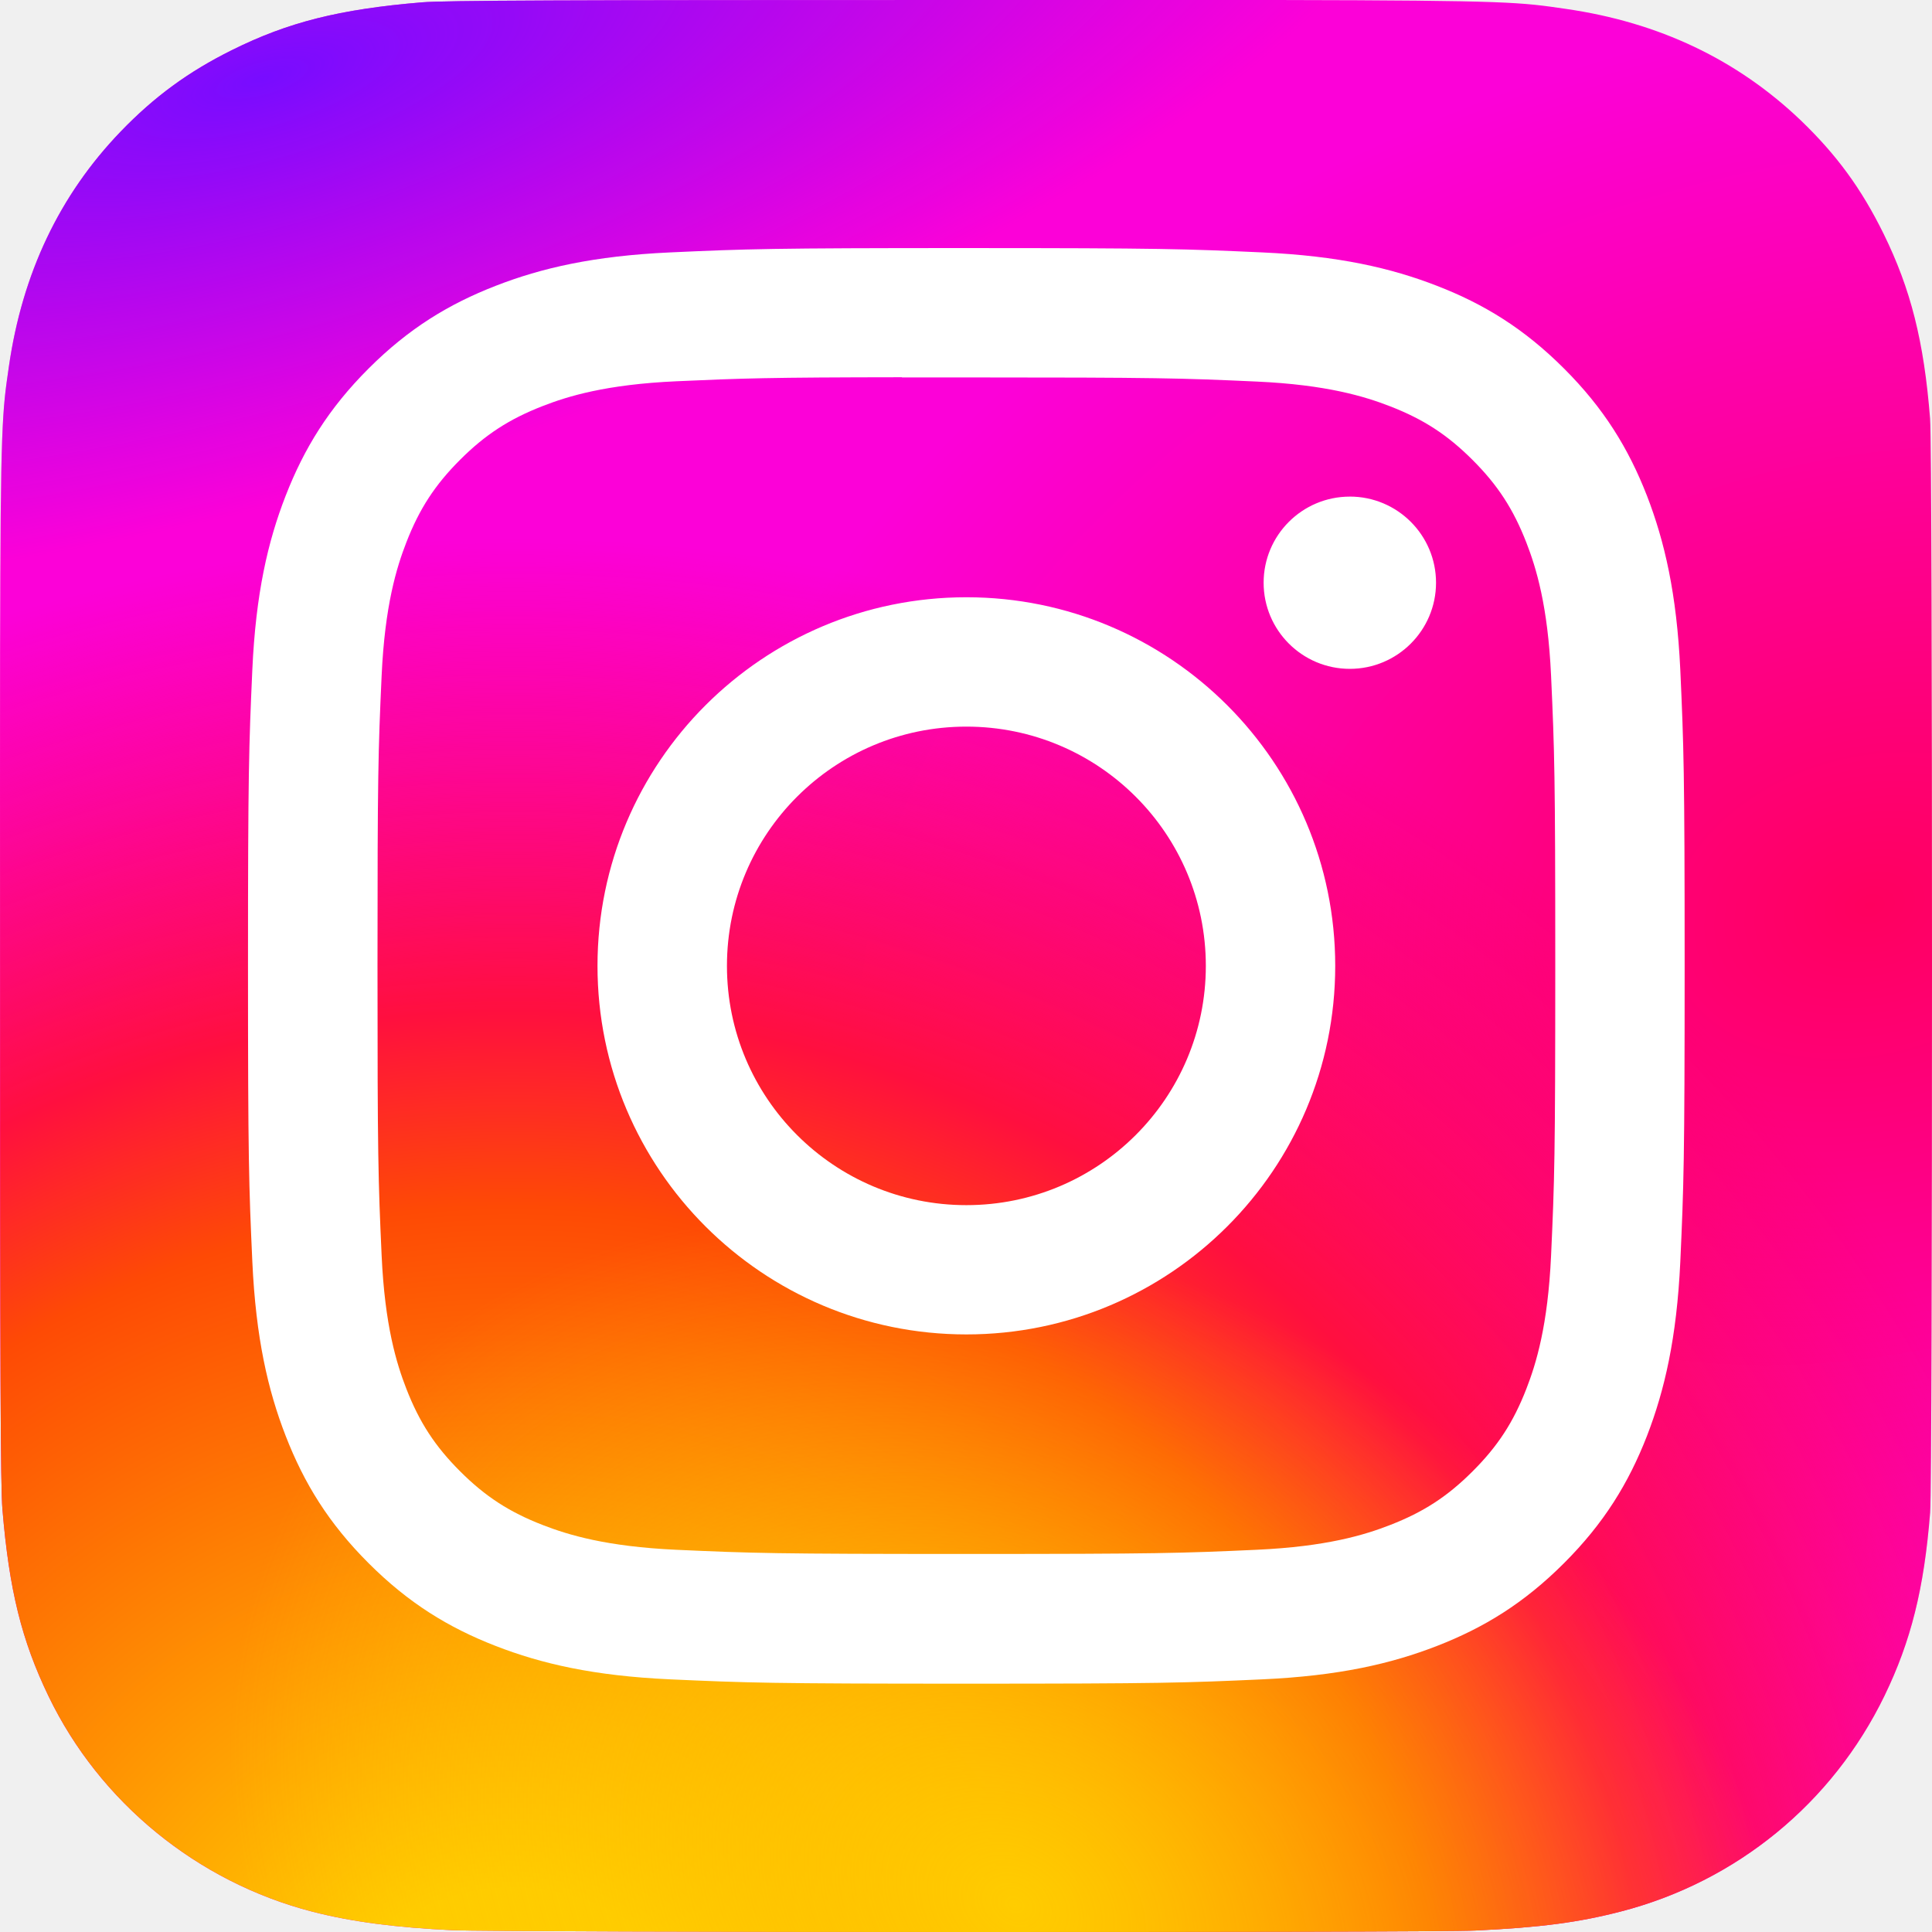
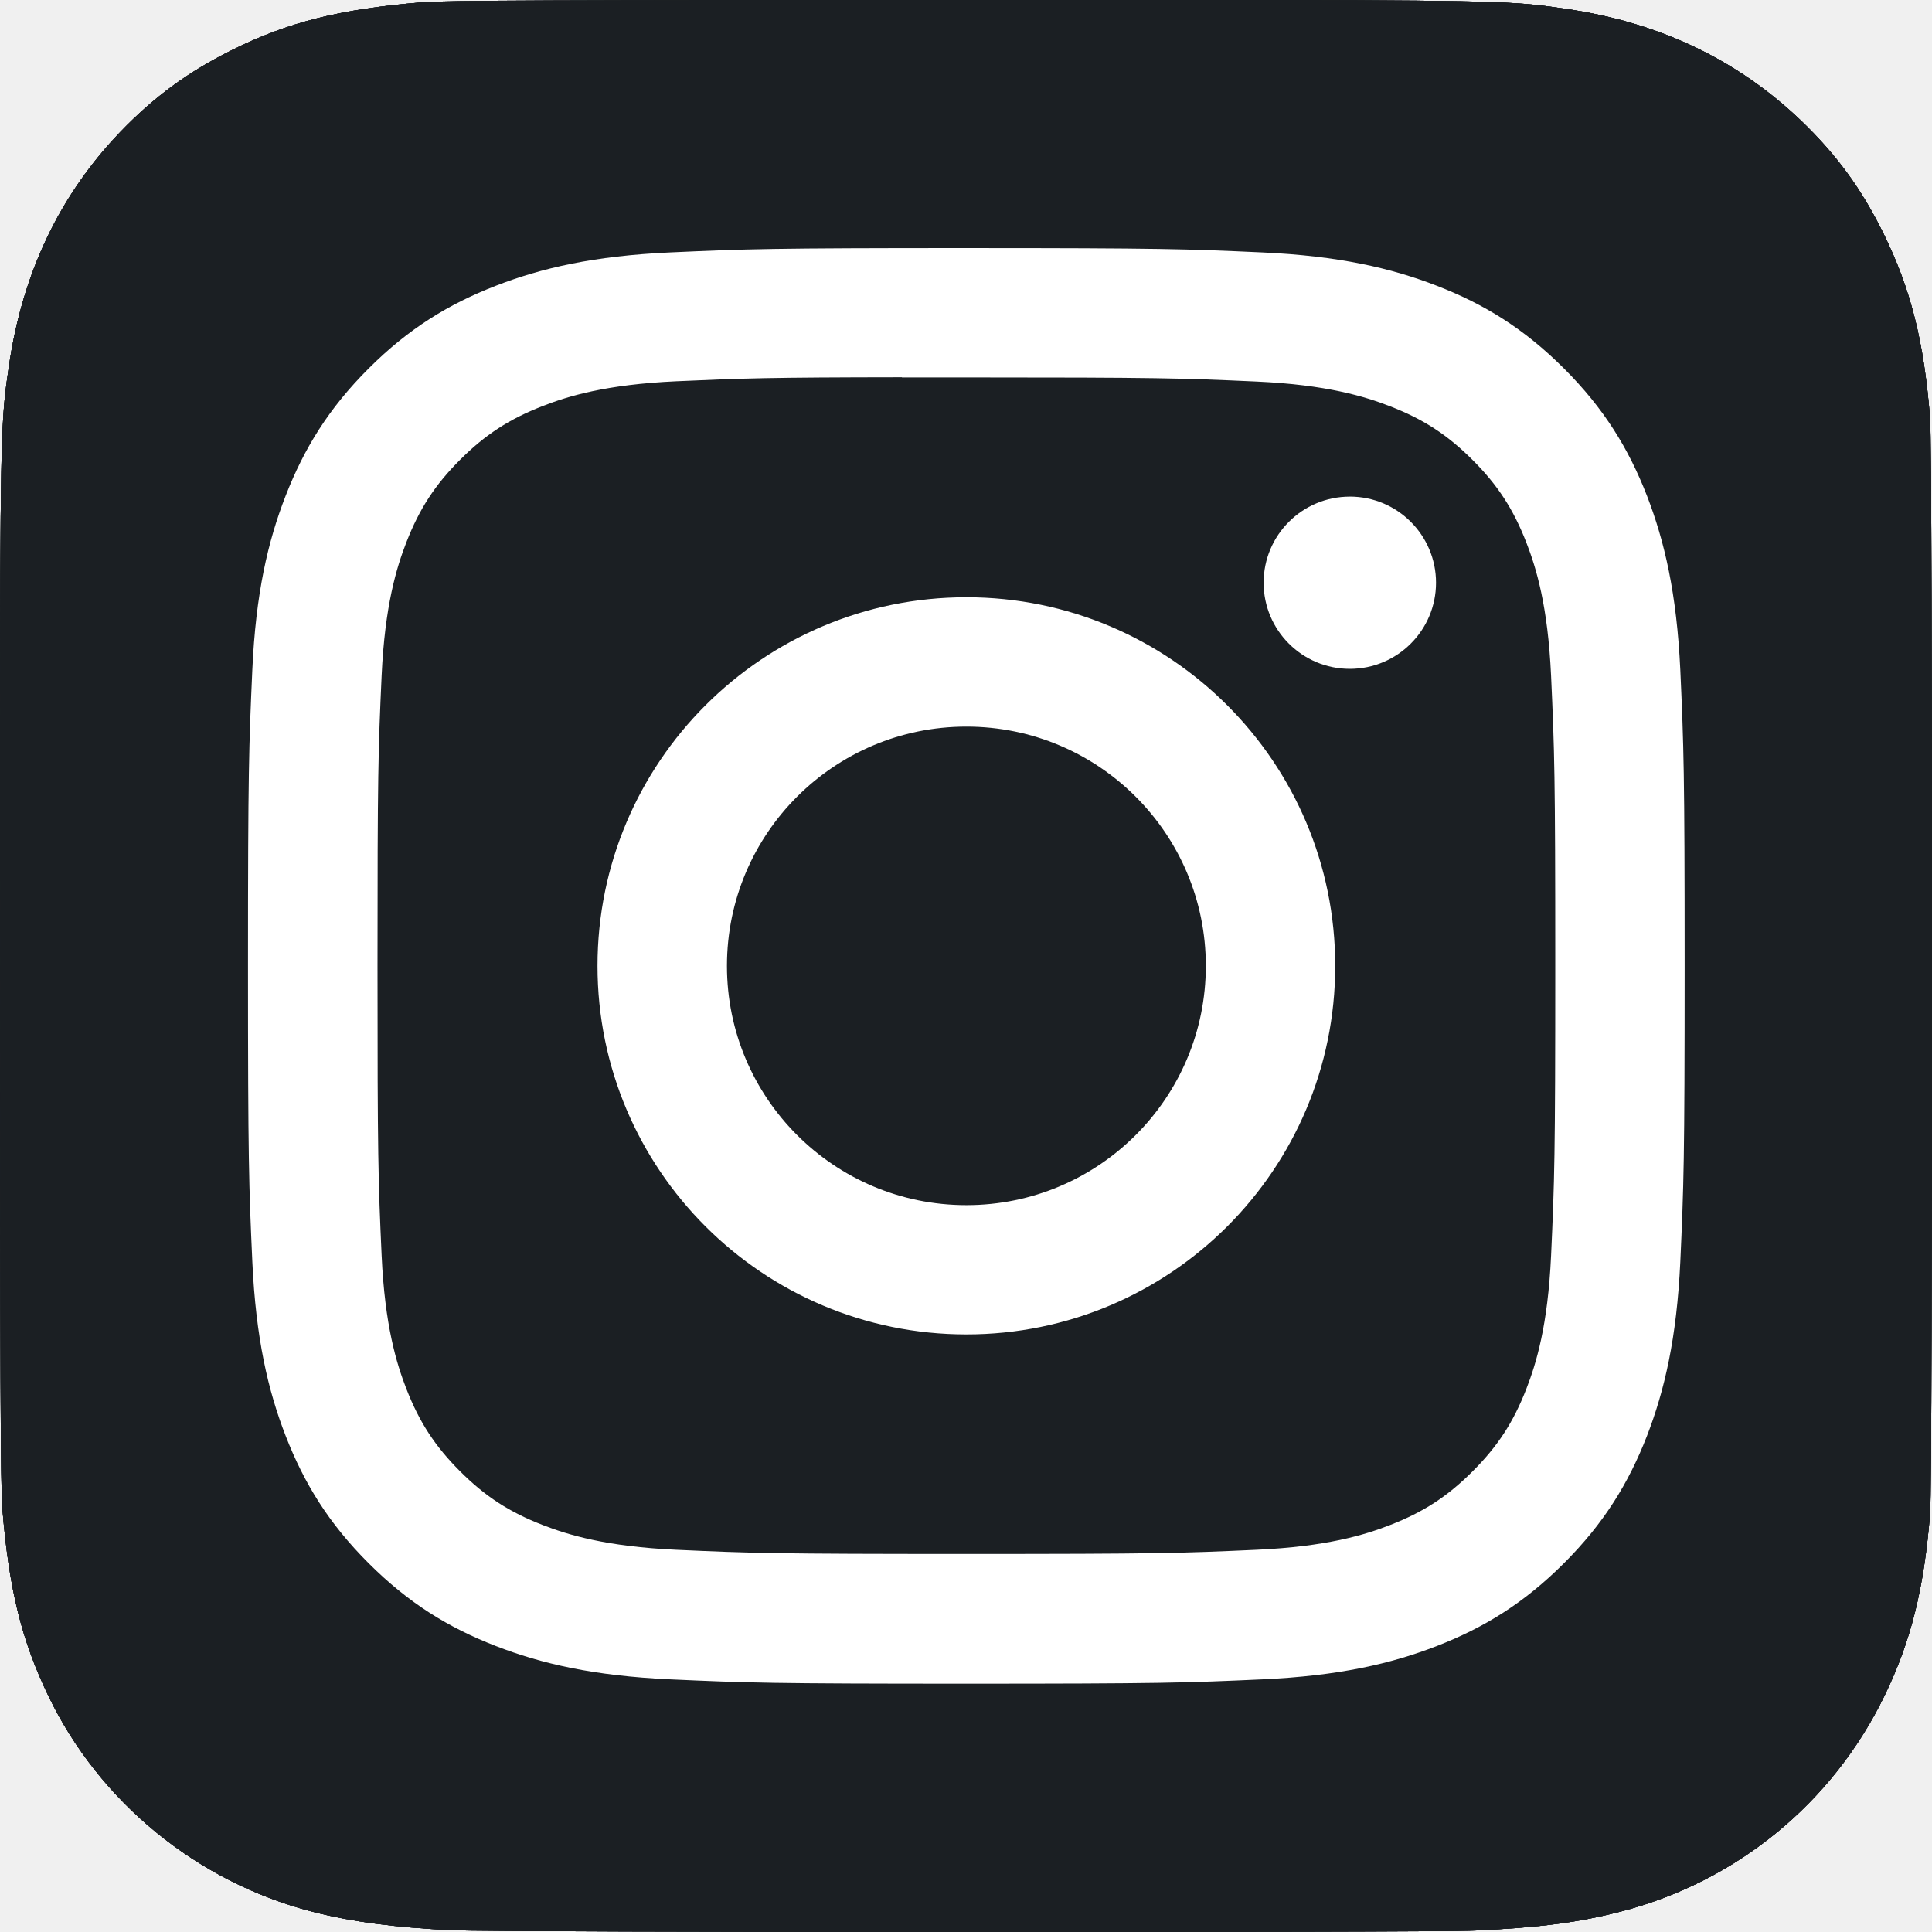
<svg xmlns="http://www.w3.org/2000/svg" xmlns:xlink="http://www.w3.org/1999/xlink" width="1000" height="1000" viewBox="0 0 264.583 264.583">
  <defs>
    <radialGradient id="f" cx="158.429" cy="578.088" r="52.352" xlink:href="#a" gradientUnits="userSpaceOnUse" gradientTransform="matrix(0 -4.03418 4.28018 0 -2332.227 942.2356)" fx="158.429" fy="578.088" />
    <radialGradient xlink:href="#b" id="g" gradientUnits="userSpaceOnUse" gradientTransform="matrix(.67441 -1.16203 1.51283 .87801 -814.3657 -47.8354)" cx="172.615" cy="600.692" fx="172.615" fy="600.692" r="65" />
    <radialGradient xlink:href="#c" id="h" cx="144.012" cy="51.337" fx="144.012" fy="51.337" r="67.081" gradientTransform="matrix(-2.3989 .67549 -.23008 -.81732 464.9957 -26.4035)" gradientUnits="userSpaceOnUse" />
    <radialGradient xlink:href="#d" id="e" gradientUnits="userSpaceOnUse" gradientTransform="matrix(-3.10797 .87652 -.6315 -2.23914 1345.65 1374.198)" cx="199.788" cy="628.438" fx="199.788" fy="628.438" r="52.352" />
    <linearGradient id="d">
      <stop offset="0" stop-color="#ff005f" />
      <stop offset="1" stop-color="#fc01d8" />
    </linearGradient>
    <linearGradient id="c">
      <stop offset="0" stop-color="#780cff" />
      <stop stop-color="#820bff" offset="1" stop-opacity="0" />
    </linearGradient>
    <linearGradient id="b">
      <stop offset="0" stop-color="#fc0" />
      <stop offset="1" stop-color="#fc0" stop-opacity="0" />
    </linearGradient>
    <linearGradient id="a">
      <stop offset="0" stop-color="#fc0" />
      <stop offset=".124" stop-color="#fc0" />
      <stop offset=".567" stop-color="#fe4a05" />
      <stop offset=".694" stop-color="#ff0f3f" />
      <stop offset="1" stop-color="#fe0657" stop-opacity="0" />
    </linearGradient>
  </defs>
  <g>
-     <path d="M204.15 18.143c-55.23 0-71.383.057-74.523.318-11.334.942-18.387 2.728-26.071 6.554-5.921 2.941-10.591 6.351-15.2 11.13-8.394 8.716-13.481 19.438-15.323 32.184-.895 6.188-1.156 7.45-1.209 39.056-.02 10.535 0 24.401 0 42.998 0 55.201.061 71.342.326 74.476.916 11.032 2.645 17.973 6.308 25.565 7 14.533 20.369 25.443 36.119 29.514 5.454 1.404 11.477 2.178 19.209 2.544 3.276.142 36.668.244 70.081.244 33.413 0 66.825-.041 70.02-.203 8.954-.421 14.153-1.119 19.901-2.605 15.852-4.091 28.977-14.838 36.119-29.575 3.592-7.409 5.413-14.614 6.237-25.07.179-2.28.254-38.626.254-74.924 0-36.304-.081-72.584-.261-74.863-.834-10.625-2.655-17.769-6.363-25.321-3.042-6.182-6.42-10.798-11.324-15.518-8.752-8.362-19.456-13.45-32.21-15.29-6.18-.894-7.411-1.158-39.033-1.213z" fill="url(#e)" transform="translate(-71.8155 -18.1429)" />
-     <path d="M204.15 18.143c-55.23 0-71.383.057-74.523.318-11.334.942-18.387 2.728-26.071 6.554-5.921 2.941-10.591 6.351-15.2 11.13-8.394 8.716-13.481 19.438-15.323 32.184-.895 6.188-1.156 7.45-1.209 39.056-.02 10.535 0 24.401 0 42.998 0 55.201.061 71.342.326 74.476.916 11.032 2.645 17.973 6.308 25.565 7 14.533 20.369 25.443 36.119 29.514 5.454 1.404 11.477 2.178 19.209 2.544 3.276.142 36.668.244 70.081.244 33.413 0 66.825-.041 70.02-.203 8.954-.421 14.153-1.119 19.901-2.605 15.852-4.091 28.977-14.838 36.119-29.575 3.592-7.409 5.413-14.614 6.237-25.07.179-2.28.254-38.626.254-74.924 0-36.304-.081-72.584-.261-74.863-.834-10.625-2.655-17.769-6.363-25.321-3.042-6.182-6.42-10.798-11.324-15.518-8.752-8.362-19.456-13.45-32.21-15.29-6.18-.894-7.411-1.158-39.033-1.213z" fill="url(#f)" transform="translate(-71.8155 -18.1429)" />
-     <path d="M204.15 18.143c-55.23 0-71.383.057-74.523.318-11.334.942-18.387 2.728-26.071 6.554-5.921 2.941-10.591 6.351-15.2 11.13-8.394 8.716-13.481 19.438-15.323 32.184-.895 6.188-1.156 7.45-1.209 39.056-.02 10.535 0 24.401 0 42.998 0 55.201.061 71.342.326 74.476.916 11.032 2.645 17.973 6.308 25.565 7 14.533 20.369 25.443 36.119 29.514 5.454 1.404 11.477 2.178 19.209 2.544 3.276.142 36.668.244 70.081.244 33.413 0 66.825-.041 70.02-.203 8.954-.421 14.153-1.119 19.901-2.605 15.852-4.091 28.977-14.838 36.119-29.575 3.592-7.409 5.413-14.614 6.237-25.07.179-2.28.254-38.626.254-74.924 0-36.304-.081-72.584-.261-74.863-.834-10.625-2.655-17.769-6.363-25.321-3.042-6.182-6.42-10.798-11.324-15.518-8.752-8.362-19.456-13.45-32.21-15.29-6.18-.894-7.411-1.158-39.033-1.213z" fill="url(#g)" transform="translate(-71.8155 -18.1429)" />
-     <path d="M204.15 18.143c-55.23 0-71.383.057-74.523.318-11.334.942-18.387 2.728-26.071 6.554-5.921 2.941-10.591 6.351-15.2 11.13-8.394 8.716-13.481 19.438-15.323 32.184-.895 6.188-1.156 7.45-1.209 39.056-.02 10.535 0 24.401 0 42.998 0 55.201.061 71.342.326 74.476.916 11.032 2.645 17.973 6.308 25.565 7 14.533 20.369 25.443 36.119 29.514 5.454 1.404 11.477 2.178 19.209 2.544 3.276.142 36.668.244 70.081.244 33.413 0 66.825-.041 70.02-.203 8.954-.421 14.153-1.119 19.901-2.605 15.852-4.091 28.977-14.838 36.119-29.575 3.592-7.409 5.413-14.614 6.237-25.07.179-2.28.254-38.626.254-74.924 0-36.304-.081-72.584-.261-74.863-.834-10.625-2.655-17.769-6.363-25.321-3.042-6.182-6.42-10.798-11.324-15.518-8.752-8.362-19.456-13.45-32.21-15.29-6.18-.894-7.411-1.158-39.033-1.213z" fill="url(#h)" transform="translate(-71.8155 -18.1429)" />
+     <path d="M204.15 18.143c-55.23 0-71.383.057-74.523.318-11.334.942-18.387 2.728-26.071 6.554-5.921 2.941-10.591 6.351-15.2 11.13-8.394 8.716-13.481 19.438-15.323 32.184-.895 6.188-1.156 7.45-1.209 39.056-.02 10.535 0 24.401 0 42.998 0 55.201.061 71.342.326 74.476.916 11.032 2.645 17.973 6.308 25.565 7 14.533 20.369 25.443 36.119 29.514 5.454 1.404 11.477 2.178 19.209 2.544 3.276.142 36.668.244 70.081.244 33.413 0 66.825-.041 70.02-.203 8.954-.421 14.153-1.119 19.901-2.605 15.852-4.091 28.977-14.838 36.119-29.575 3.592-7.409 5.413-14.614 6.237-25.07.179-2.28.254-38.626.254-74.924 0-36.304-.081-72.584-.261-74.863-.834-10.625-2.655-17.769-6.363-25.321-3.042-6.182-6.42-10.798-11.324-15.518-8.752-8.362-19.456-13.45-32.21-15.29-6.18-.894-7.411-1.158-39.033-1.213z" fill="#1B1F23" transform="translate(-71.8155 -18.1429)" />
+     <path d="M204.15 18.143c-55.23 0-71.383.057-74.523.318-11.334.942-18.387 2.728-26.071 6.554-5.921 2.941-10.591 6.351-15.2 11.13-8.394 8.716-13.481 19.438-15.323 32.184-.895 6.188-1.156 7.45-1.209 39.056-.02 10.535 0 24.401 0 42.998 0 55.201.061 71.342.326 74.476.916 11.032 2.645 17.973 6.308 25.565 7 14.533 20.369 25.443 36.119 29.514 5.454 1.404 11.477 2.178 19.209 2.544 3.276.142 36.668.244 70.081.244 33.413 0 66.825-.041 70.02-.203 8.954-.421 14.153-1.119 19.901-2.605 15.852-4.091 28.977-14.838 36.119-29.575 3.592-7.409 5.413-14.614 6.237-25.07.179-2.28.254-38.626.254-74.924 0-36.304-.081-72.584-.261-74.863-.834-10.625-2.655-17.769-6.363-25.321-3.042-6.182-6.42-10.798-11.324-15.518-8.752-8.362-19.456-13.45-32.21-15.29-6.18-.894-7.411-1.158-39.033-1.213z" fill="#1B1F23" transform="translate(-71.8155 -18.1429)" />
+     <path d="M204.15 18.143c-55.23 0-71.383.057-74.523.318-11.334.942-18.387 2.728-26.071 6.554-5.921 2.941-10.591 6.351-15.2 11.13-8.394 8.716-13.481 19.438-15.323 32.184-.895 6.188-1.156 7.45-1.209 39.056-.02 10.535 0 24.401 0 42.998 0 55.201.061 71.342.326 74.476.916 11.032 2.645 17.973 6.308 25.565 7 14.533 20.369 25.443 36.119 29.514 5.454 1.404 11.477 2.178 19.209 2.544 3.276.142 36.668.244 70.081.244 33.413 0 66.825-.041 70.02-.203 8.954-.421 14.153-1.119 19.901-2.605 15.852-4.091 28.977-14.838 36.119-29.575 3.592-7.409 5.413-14.614 6.237-25.07.179-2.28.254-38.626.254-74.924 0-36.304-.081-72.584-.261-74.863-.834-10.625-2.655-17.769-6.363-25.321-3.042-6.182-6.42-10.798-11.324-15.518-8.752-8.362-19.456-13.45-32.21-15.29-6.18-.894-7.411-1.158-39.033-1.213z" fill="#1B1F23" transform="translate(-71.8155 -18.1429)" />
+     <path d="M204.15 18.143c-55.23 0-71.383.057-74.523.318-11.334.942-18.387 2.728-26.071 6.554-5.921 2.941-10.591 6.351-15.2 11.13-8.394 8.716-13.481 19.438-15.323 32.184-.895 6.188-1.156 7.45-1.209 39.056-.02 10.535 0 24.401 0 42.998 0 55.201.061 71.342.326 74.476.916 11.032 2.645 17.973 6.308 25.565 7 14.533 20.369 25.443 36.119 29.514 5.454 1.404 11.477 2.178 19.209 2.544 3.276.142 36.668.244 70.081.244 33.413 0 66.825-.041 70.02-.203 8.954-.421 14.153-1.119 19.901-2.605 15.852-4.091 28.977-14.838 36.119-29.575 3.592-7.409 5.413-14.614 6.237-25.07.179-2.28.254-38.626.254-74.924 0-36.304-.081-72.584-.261-74.863-.834-10.625-2.655-17.769-6.363-25.321-3.042-6.182-6.42-10.798-11.324-15.518-8.752-8.362-19.456-13.45-32.21-15.29-6.18-.894-7.411-1.158-39.033-1.213z" fill="#1B1F23" transform="translate(-71.8155 -18.1429)" />
    <path d="M132.345 33.973c-26.717 0-30.07.117-40.563.594-10.473.479-17.621 2.136-23.876 4.567-6.47 2.511-11.959 5.869-17.427 11.335-5.472 5.464-8.833 10.948-11.354 17.412-2.439 6.252-4.099 13.398-4.57 23.858-.469 10.485-.592 13.838-.592 40.535 0 26.697.119 30.037.594 40.523.482 10.465 2.14 17.608 4.57 23.858 2.515 6.465 5.876 11.95 11.346 17.414 5.466 5.468 10.954 8.835 17.42 11.346 6.259 2.431 13.41 4.088 23.88 4.567 10.493.477 13.844.594 40.559.594 26.719 0 30.061-.117 40.555-.594 10.473-.479 17.63-2.136 23.889-4.567 6.468-2.511 11.948-5.878 17.414-11.345 5.472-5.464 8.833-10.948 11.354-17.412 2.418-6.252 4.078-13.398 4.57-23.858.471-10.485.594-13.828.594-40.525 0-26.697-.123-30.047-.594-40.533-.492-10.465-2.152-17.608-4.57-23.858-2.521-6.465-5.882-11.95-11.354-17.414-5.472-5.468-10.944-8.827-17.42-11.335-6.271-2.431-13.424-4.088-23.897-4.567-10.493-.477-13.834-.594-40.559-.594zm-8.825 17.715c2.619-.004 5.542 0 8.825 0 26.266 0 29.379.094 39.751.565 9.591.438 14.797 2.04 18.265 3.385 4.591 1.782 7.864 3.912 11.305 7.352 3.443 3.441 5.574 6.717 7.362 11.305 1.347 3.461 2.951 8.663 3.388 18.247.471 10.363.574 13.475.574 39.709 0 26.234-.102 29.347-.574 39.709-.439 9.584-2.041 14.786-3.388 18.247-1.783 4.587-3.919 7.854-7.362 11.292-3.443 3.441-6.712 5.57-11.305 7.352-3.464 1.352-8.673 2.949-18.265 3.387-10.37.471-13.485.573-39.751.573-26.268 0-29.381-.102-39.751-.573-9.591-.442-14.797-2.044-18.267-3.389-4.591-1.782-7.87-3.912-11.313-7.352-3.443-3.441-5.574-6.709-7.362-11.299-1.347-3.461-2.951-8.663-3.388-18.247-.471-10.363-.566-13.475-.566-39.726 0-26.25.094-29.347.566-39.709.439-9.584 2.041-14.786 3.388-18.251 1.783-4.587 3.919-7.864 7.362-11.305 3.443-3.441 6.722-5.57 11.313-7.356 3.468-1.352 8.675-2.949 18.267-3.389 9.075-.41 12.592-.532 30.926-.553zm61.336 16.322c-6.517 0-11.805 5.278-11.805 11.792 0 6.513 5.288 11.796 11.805 11.796 6.517 0 11.805-5.284 11.805-11.796 0-6.512-5.288-11.796-11.805-11.796zm-52.511 13.783c-27.899 0-50.519 22.603-50.519 50.482 0 27.879 22.62 50.471 50.519 50.471s50.511-22.593 50.511-50.471c0-27.879-22.614-50.482-50.513-50.482zm0 17.715c18.109 0 32.791 14.669 32.791 32.767 0 18.096-14.682 32.767-32.791 32.767-18.111 0-32.791-14.671-32.791-32.767 0-18.098 14.68-32.767 32.791-32.767z" fill="#fff" />
  </g>
</svg>
